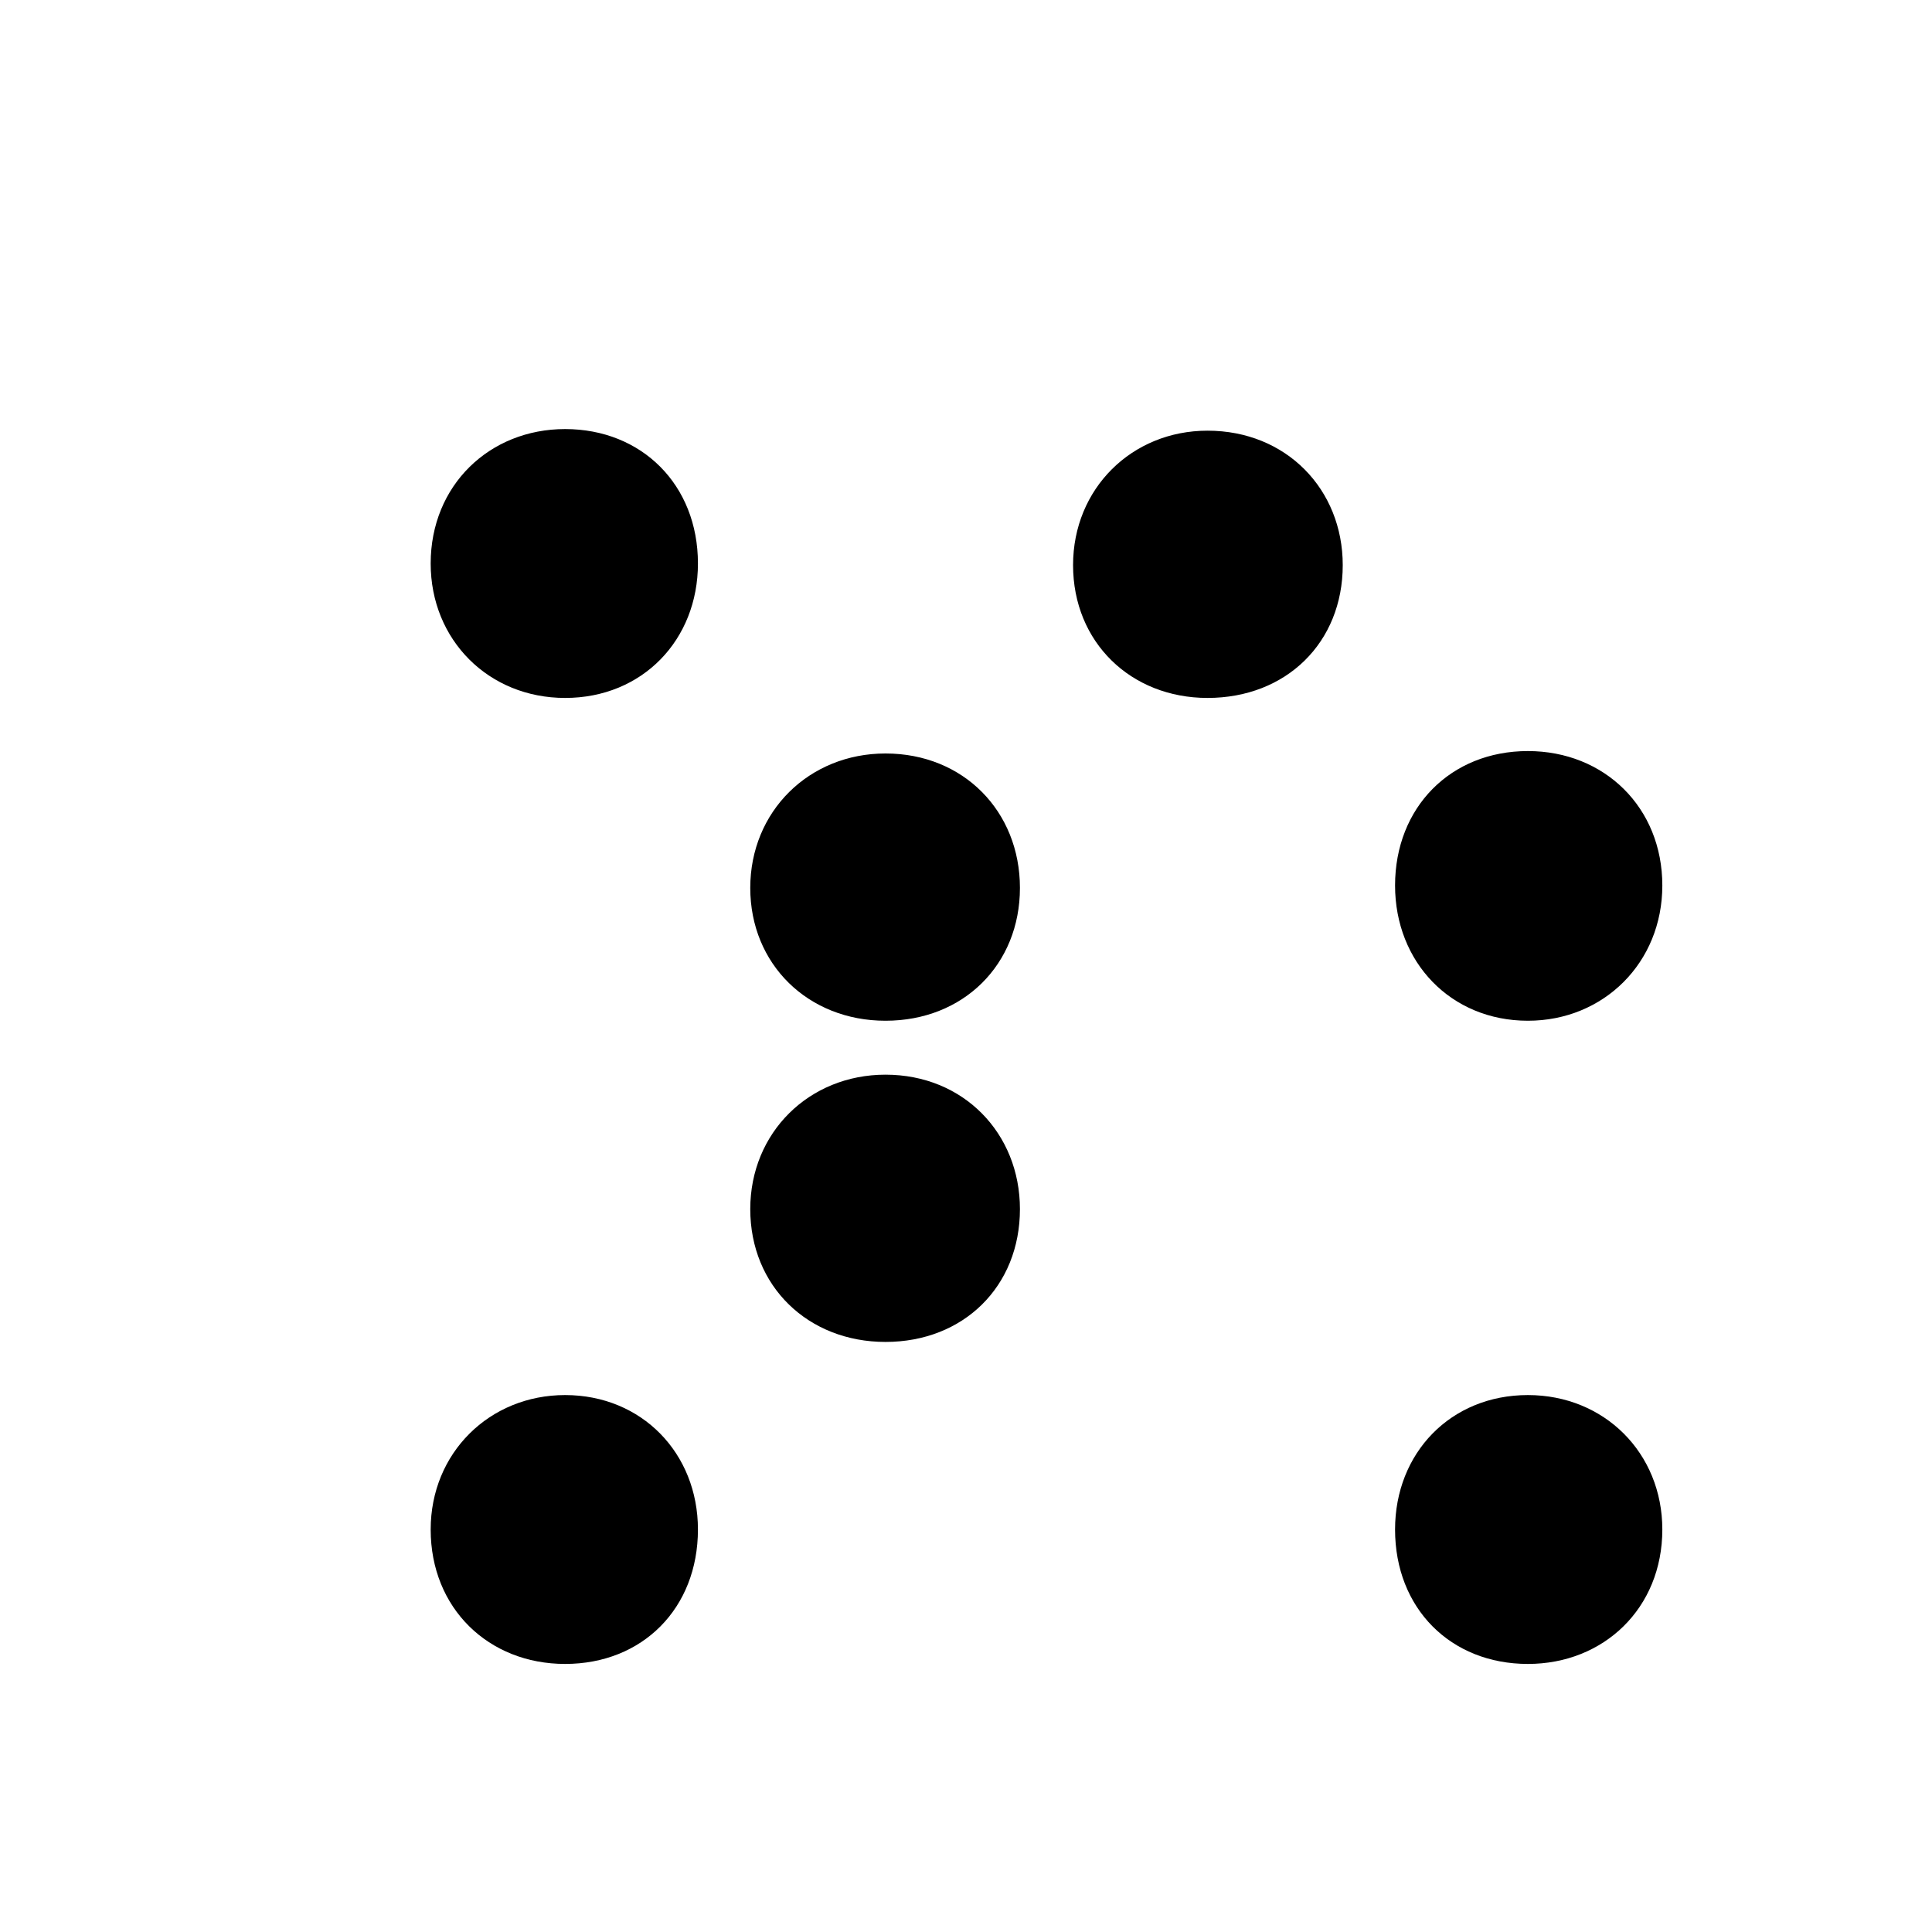
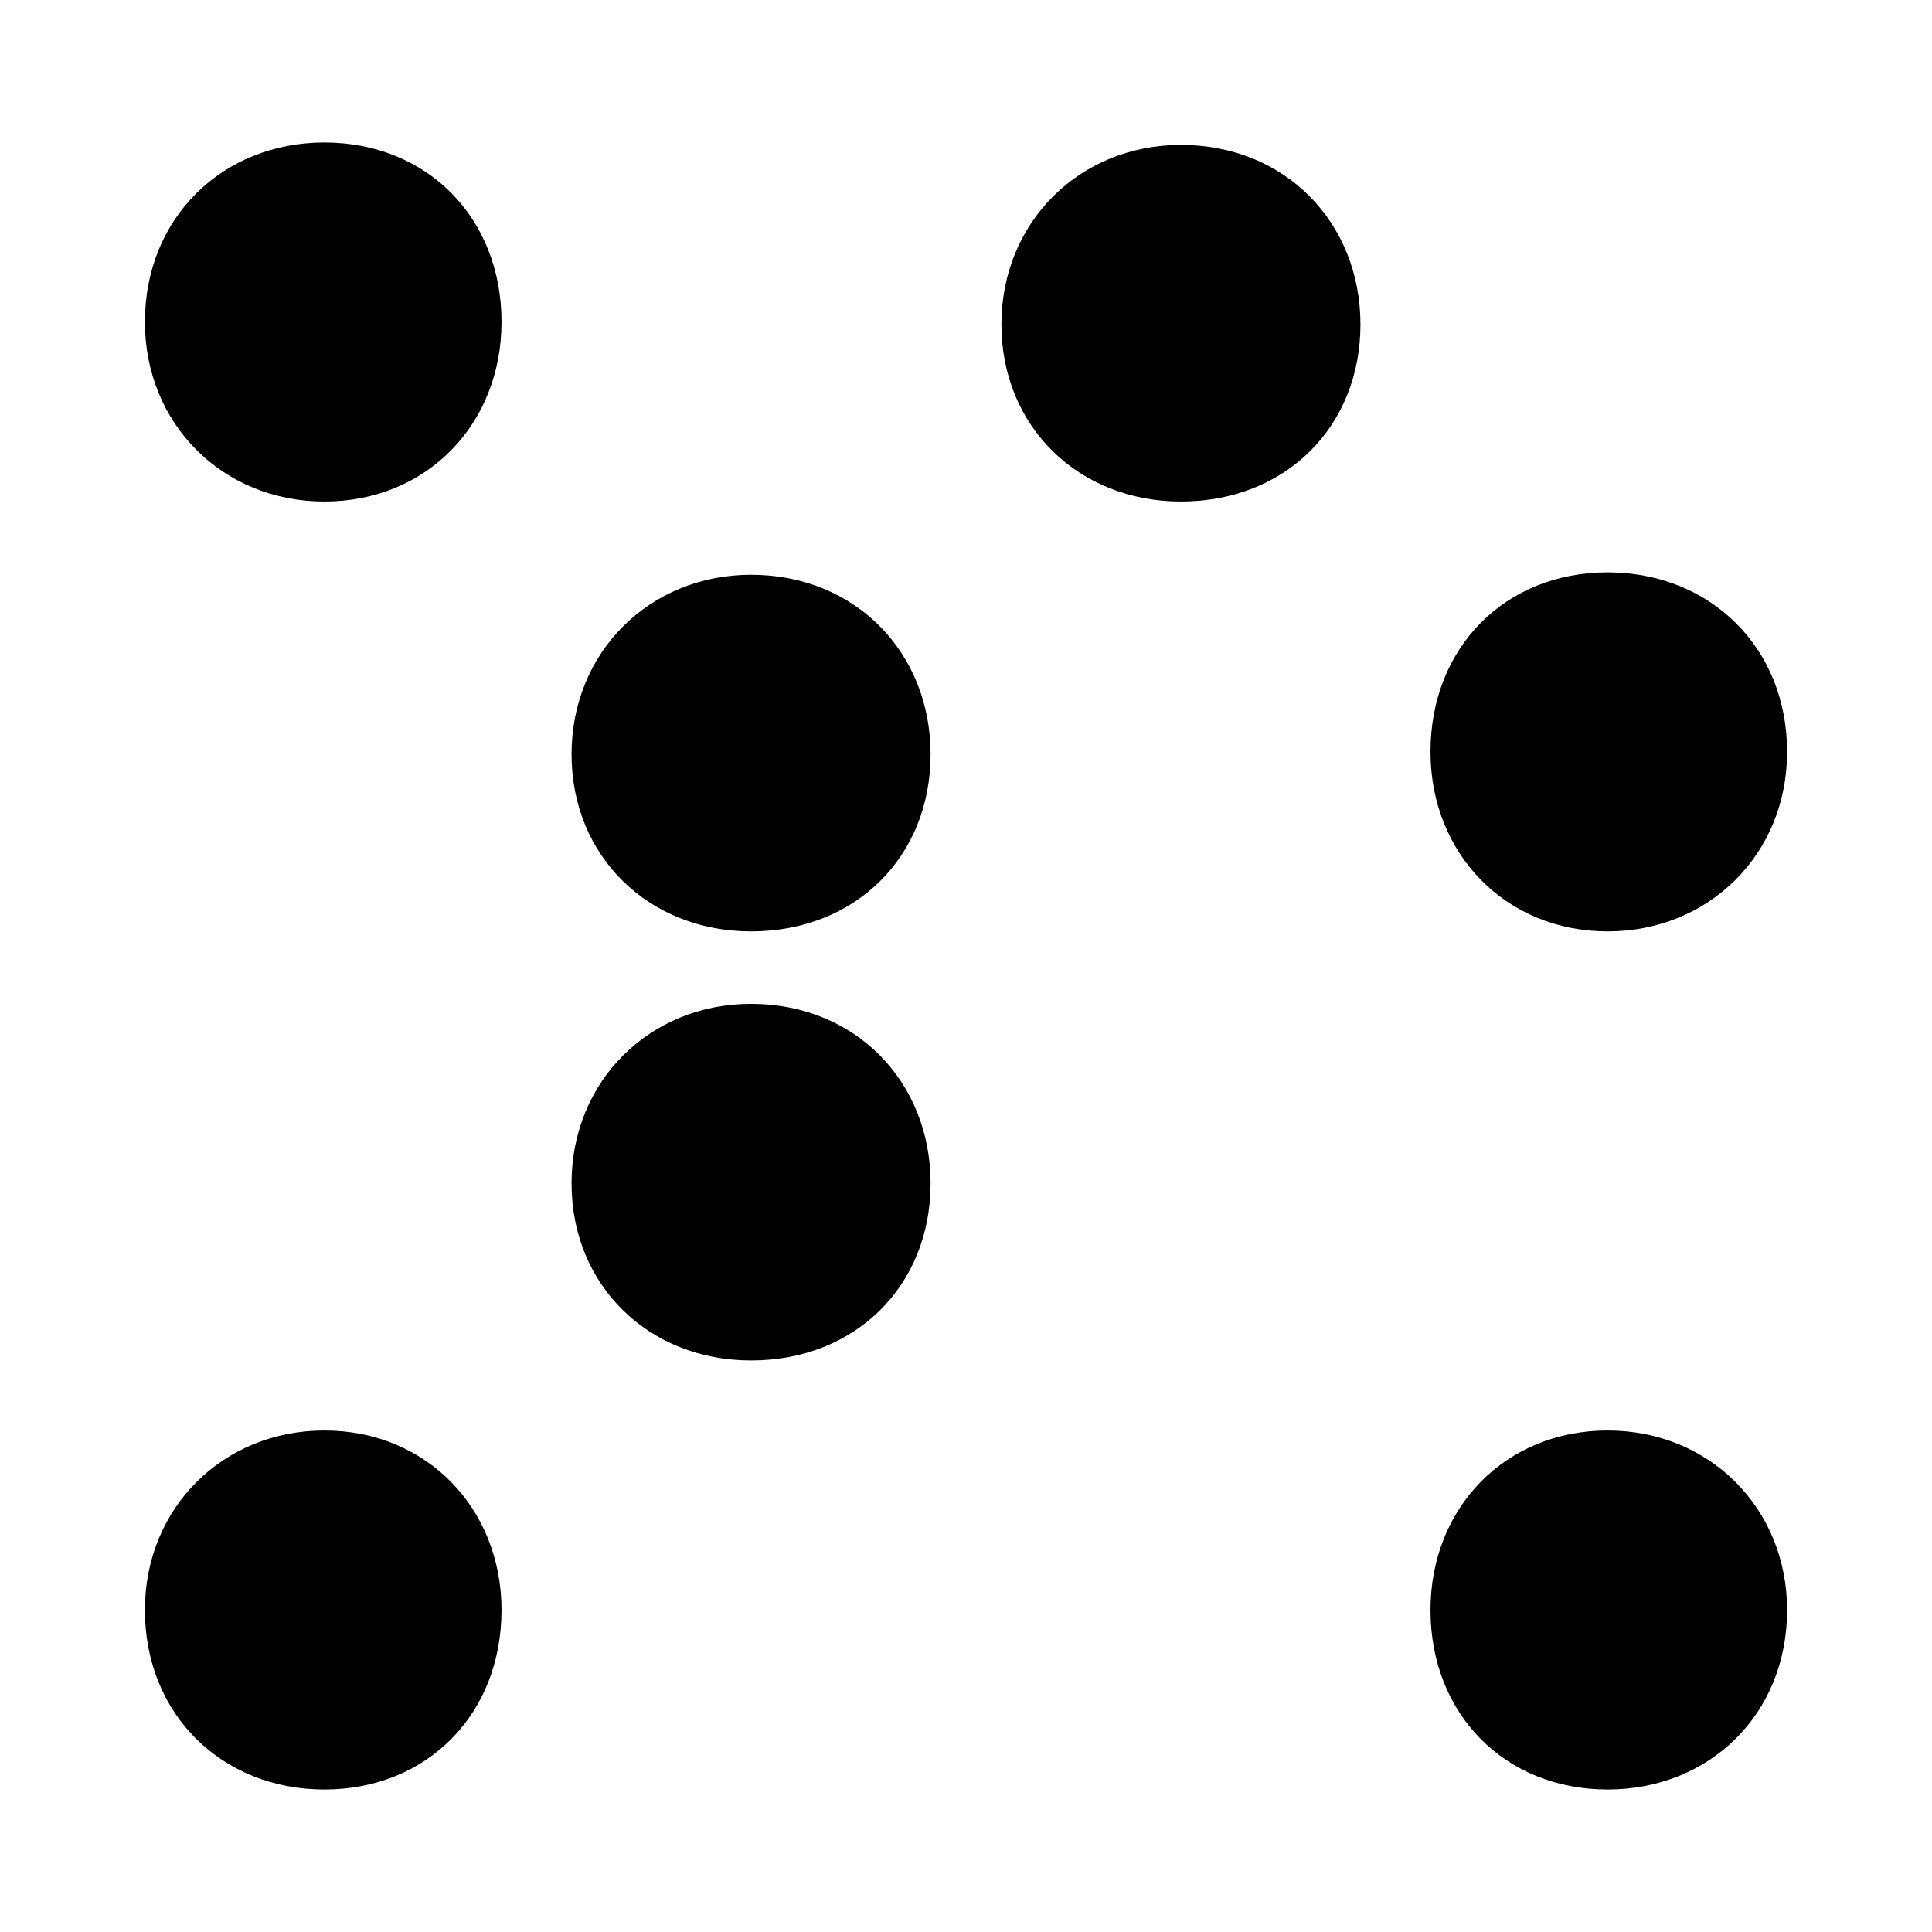
- <svg xmlns="http://www.w3.org/2000/svg" viewBox="0 0 24 24" fill="currentColor">
-   <path d="M5.35,19C5.35,18.05,6.08,17.33,7.02,17.33C7.97,17.33,8.67,18.05,8.67,19C8.67,19.98,7.98,20.67,7.02,20.67C6.07,20.67,5.35,19.98,5.35,19ZM9.32,15.02C9.32,14.07,10.05,13.35,11,13.35C11.97,13.35,12.67,14.08,12.67,15.02C12.67,15.98,11.97,16.67,11,16.67C10.04,16.67,9.32,15.98,9.32,15.02ZM17.33,19C17.33,18.05,18.02,17.33,18.98,17.33C19.93,17.33,20.65,18.05,20.65,19C20.65,19.98,19.92,20.67,18.98,20.67C18.02,20.67,17.33,19.98,17.33,19ZM9.32,11.03C9.32,10.08,10.05,9.36,11,9.36C11.97,9.36,12.67,10.08,12.67,11.03C12.67,11.98,11.97,12.68,11,12.68C10.04,12.68,9.32,11.98,9.32,11.03ZM5.35,7C5.35,6.03,6.08,5.33,7.02,5.33C7.97,5.33,8.67,6.02,8.67,7C8.67,7.95,7.98,8.67,7.02,8.67C6.07,8.67,5.35,7.95,5.35,7ZM17.33,11C17.33,10.03,18.02,9.33,18.98,9.33C19.93,9.33,20.65,10.03,20.65,11C20.65,11.96,19.92,12.68,18.98,12.68C18.02,12.68,17.33,11.95,17.33,11ZM13.33,7.02C13.33,6.07,14.06,5.35,15,5.35C15.98,5.35,16.68,6.08,16.68,7.02C16.68,7.98,15.98,8.67,15,8.67C14.05,8.67,13.33,7.98,13.33,7.02Z" />
+ <svg xmlns="http://www.w3.org/2000/svg" viewBox="0 0 24 24">
+   <path d="M1.8,20C1.8,18.73,2.77,17.77,4.03,17.77C5.3,17.77,6.23,18.74,6.23,20C6.23,21.3,5.3,22.23,4.03,22.23C2.76,22.23,1.8,21.3,1.8,20Z" fill="currentColor" />
+   <path d="M7.1,14.7C7.1,13.43,8.07,12.47,9.33,12.47C10.63,12.47,11.56,13.44,11.56,14.7C11.56,15.97,10.63,16.9,9.33,16.9C8.06,16.9,7.1,15.97,7.1,14.7Z" fill="currentColor" />
+   <path d="M17.77,20C17.77,18.73,18.7,17.77,19.97,17.77C21.24,17.77,22.2,18.74,22.2,20C22.2,21.3,21.23,22.23,19.97,22.23C18.7,22.23,17.77,21.3,17.77,20Z" fill="currentColor" />
+   <path d="M7.1,9.37C7.1,8.1,8.07,7.14,9.33,7.14C10.63,7.14,11.56,8.11,11.56,9.37C11.56,10.64,10.63,11.57,9.33,11.57C8.06,11.57,7.1,10.64,7.1,9.37Z" fill="currentColor" />
+   <path d="M1.8,4C1.8,2.7,2.77,1.77,4.03,1.77C5.3,1.77,6.23,2.7,6.23,4C6.23,5.27,5.3,6.23,4.03,6.23C2.76,6.23,1.8,5.26,1.8,4Z" fill="currentColor" />
+   <path d="M17.77,9.34C17.77,8.04,18.7,7.11,19.97,7.11C21.24,7.11,22.2,8.04,22.2,9.34C22.2,10.61,21.23,11.57,19.97,11.57C18.7,11.57,17.77,10.6,17.77,9.34Z" fill="currentColor" />
+   <path d="M12.44,4.03C12.44,2.76,13.41,1.8,14.67,1.8C15.97,1.8,16.9,2.77,16.9,4.03C16.9,5.3,15.97,6.23,14.67,6.23C13.4,6.23,12.44,5.3,12.44,4.03Z" fill="currentColor" />
</svg>
